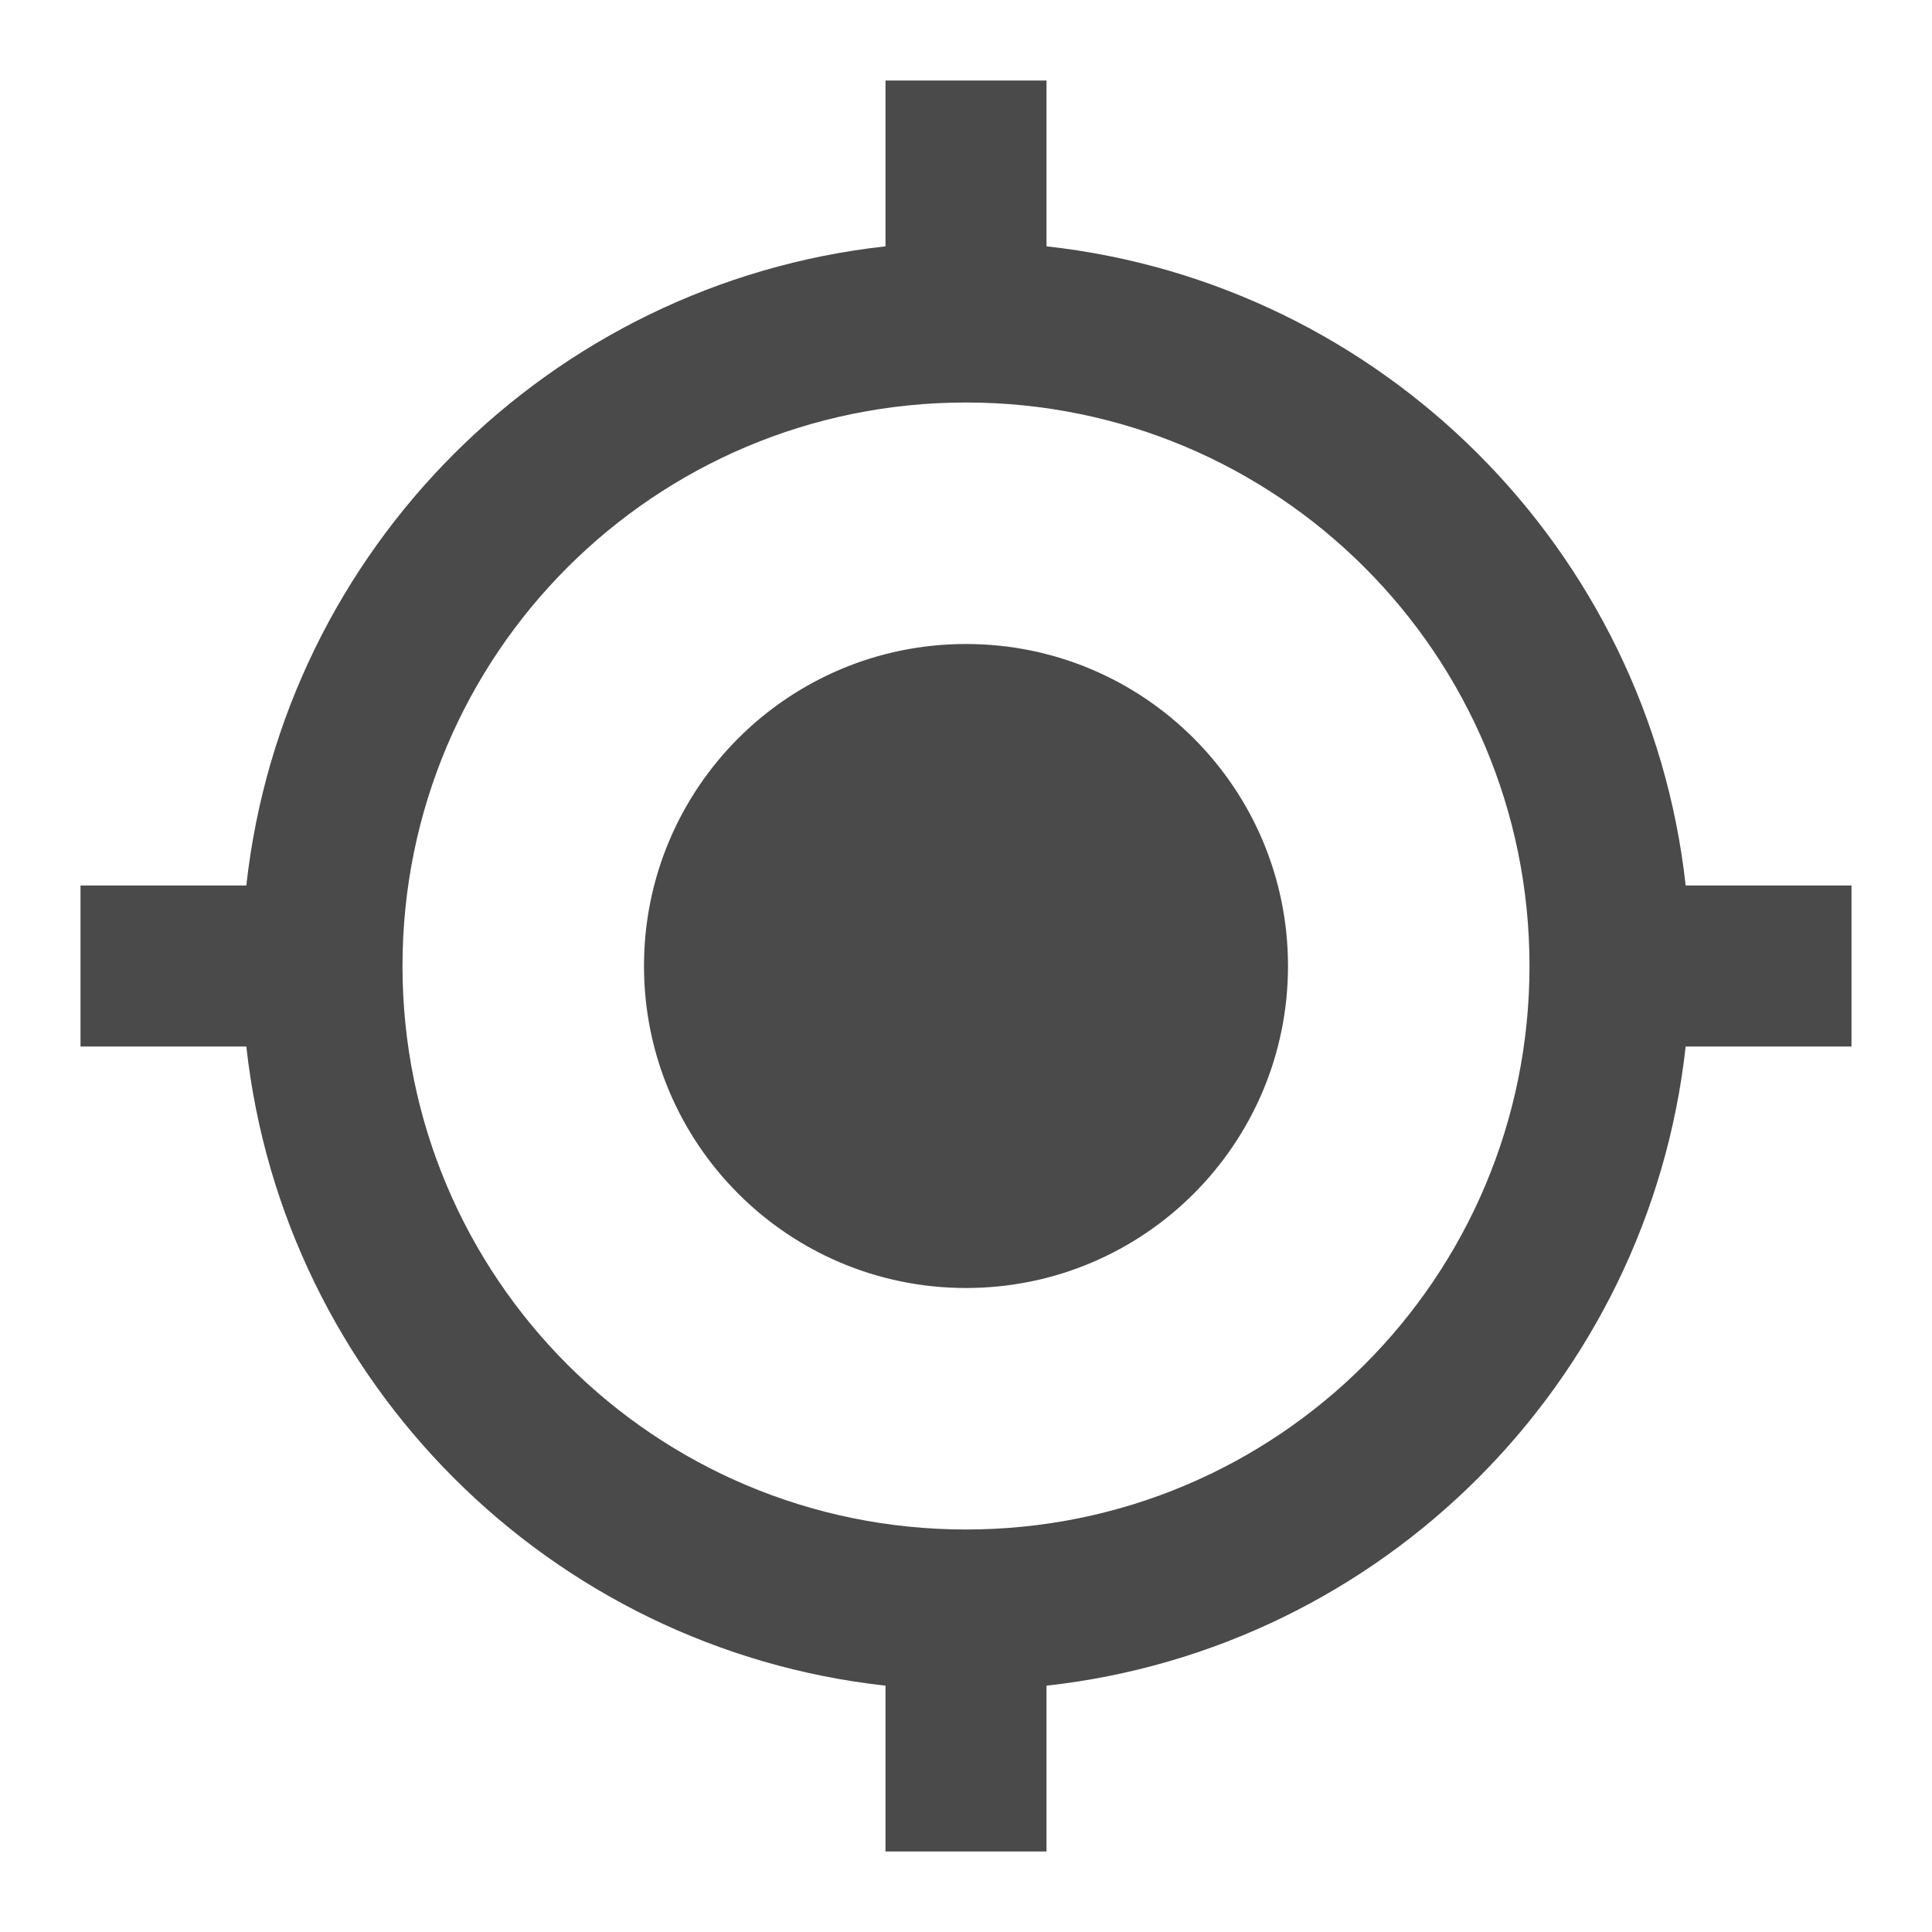
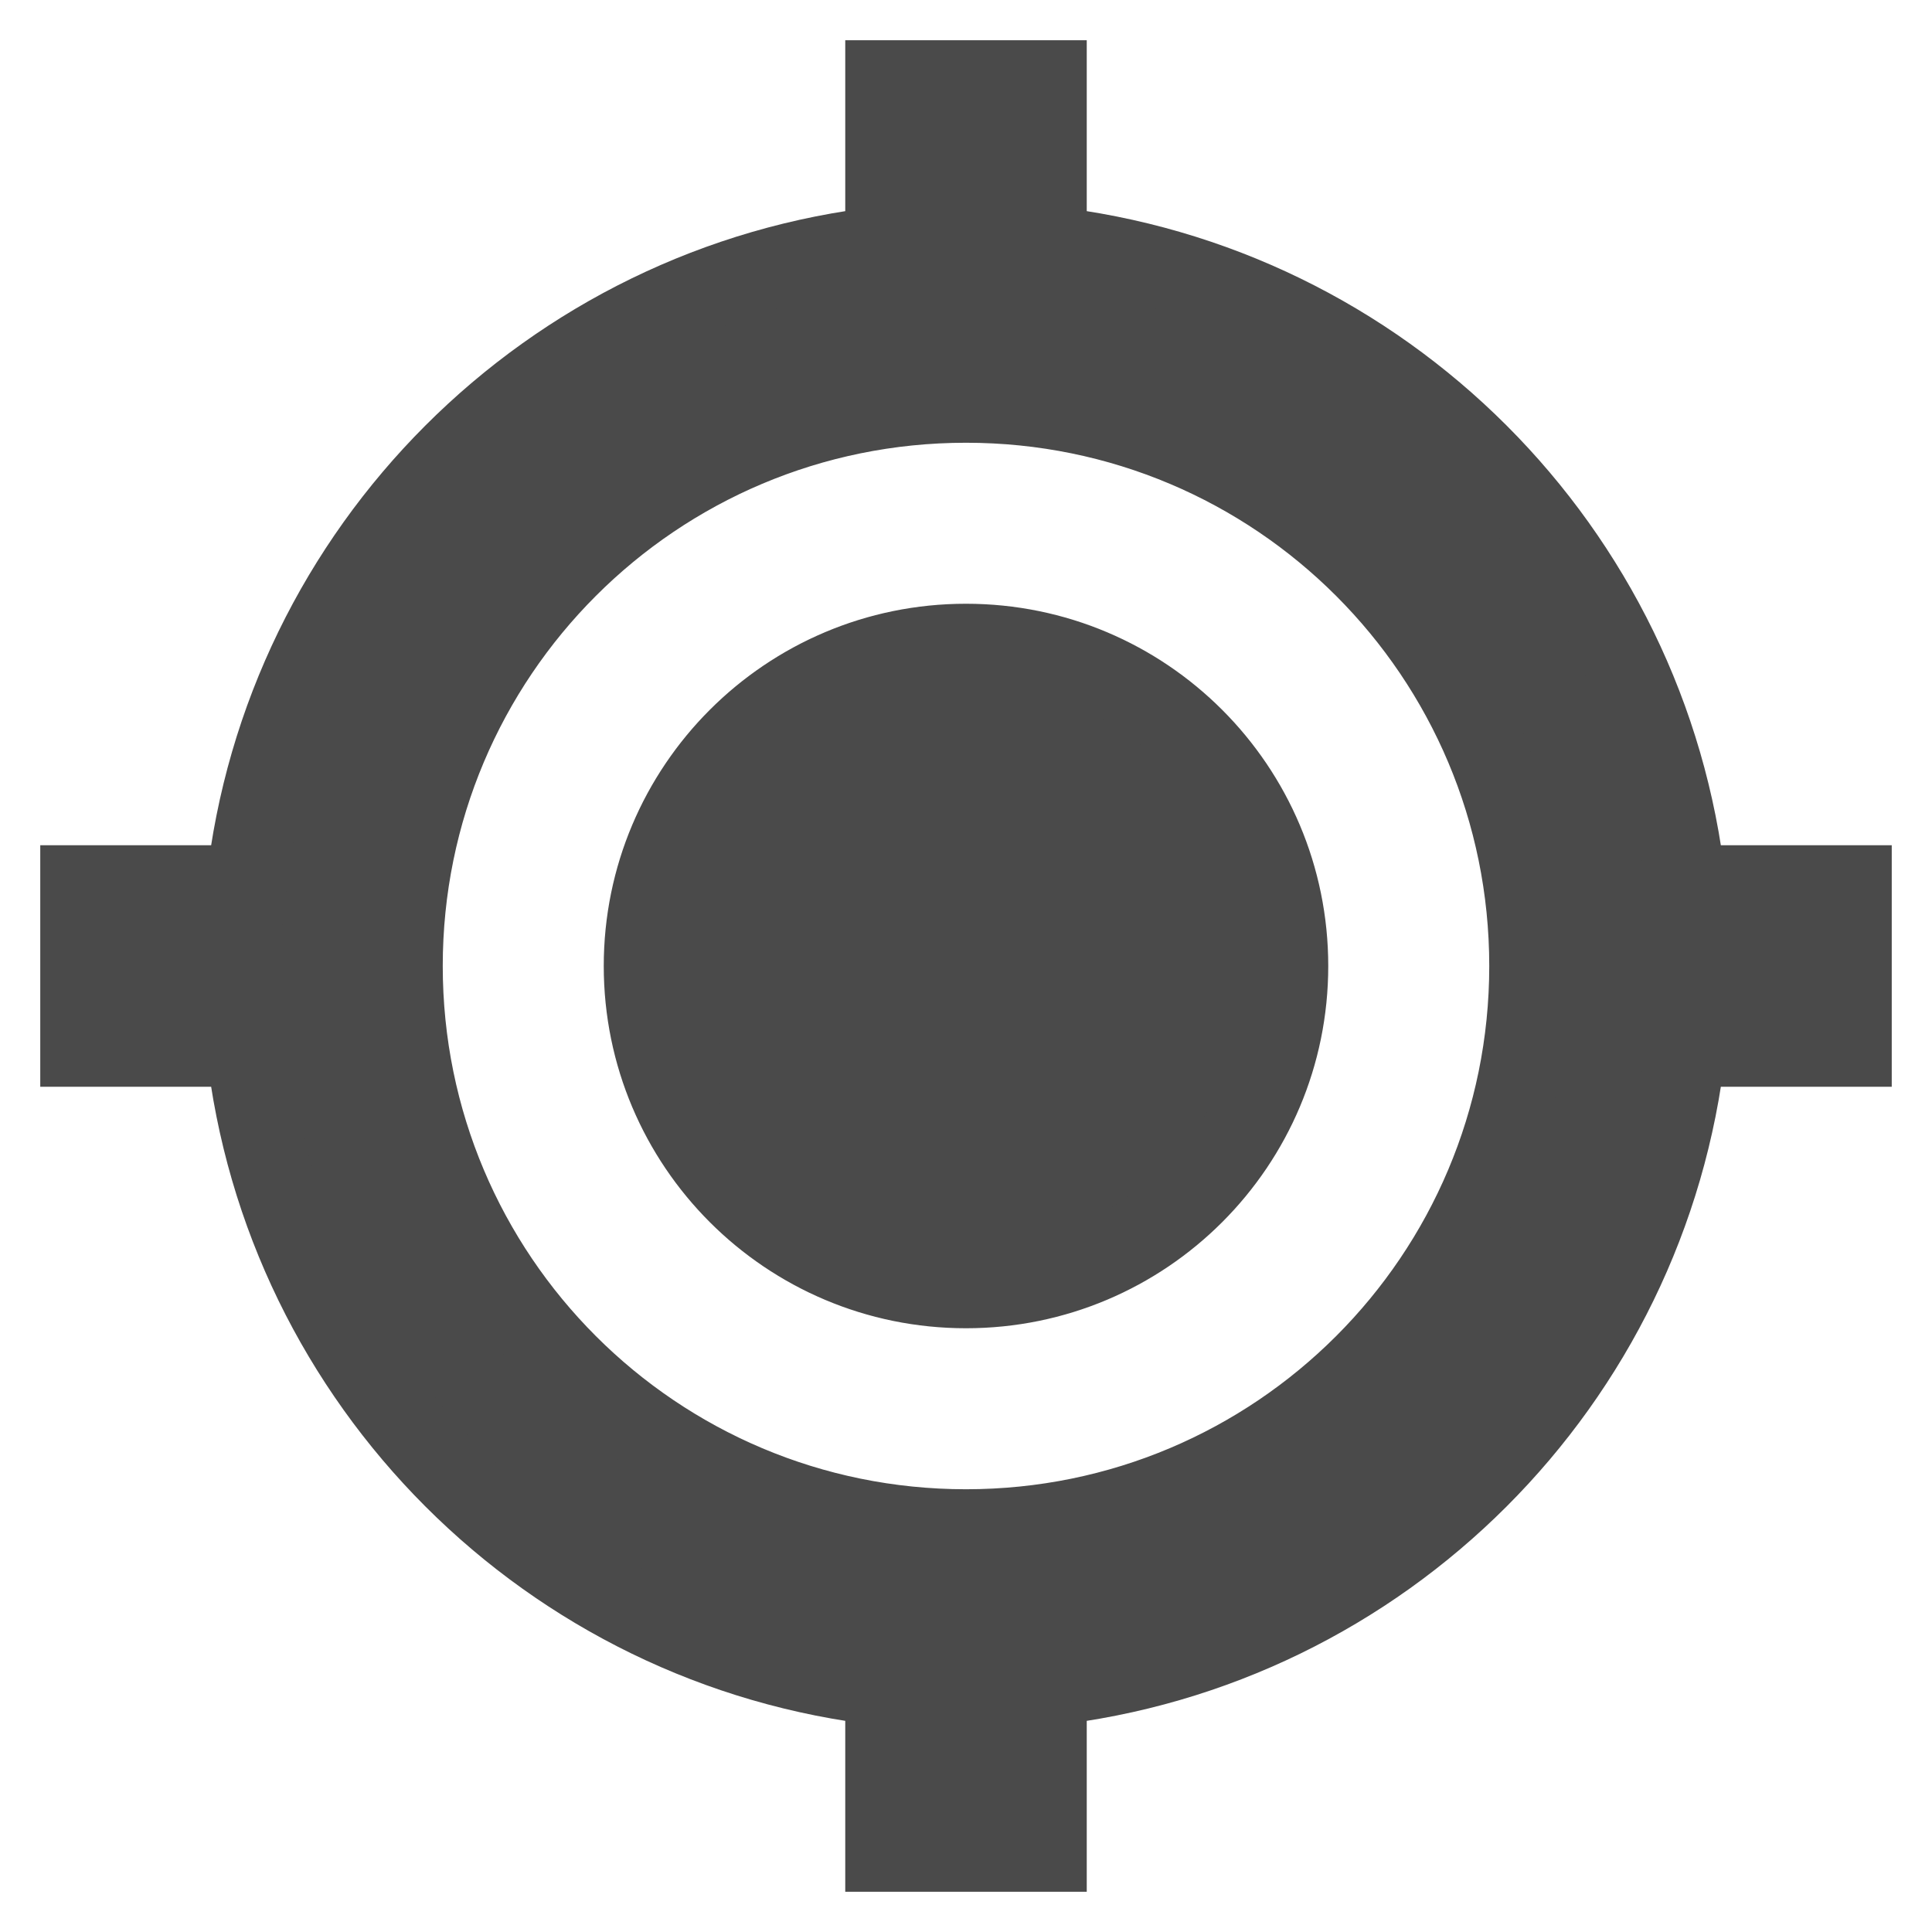
<svg xmlns="http://www.w3.org/2000/svg" fill="#000000" height="20" viewBox="0 0 24 24" width="20">
  <path d="M0 0h24v24H0z" fill="none" />
-   <path d="M12 8c-2.21 0-4 1.79-4 4s1.79 4 4 4 4-1.79 4-4-1.79-4-4-4zm8.94 3c-.46-4.17-3.77-7.48-7.94-7.94V1h-2v2.06C6.83 3.52 3.52 6.83 3.06 11H1v2h2.06c.46 4.17 3.77 7.48 7.94 7.94V23h2v-2.06c4.17-.46 7.48-3.77 7.94-7.94H23v-2h-2.06zM12 19c-3.87 0-7-3.13-7-7s3.13-7 7-7 7 3.13 7 7-3.13 7-7 7z" fill="#4A4A4A" />
+   <path d="M12 8c-2.21 0-4 1.79-4 4s1.79 4 4 4 4-1.79 4-4-1.79-4-4-4zm8.94 3c-.46-4.17-3.77-7.48-7.94-7.94V1h-2v2.06C6.83 3.52 3.52 6.83 3.06 11H1v2h2.06c.46 4.17 3.77 7.48 7.94 7.94V23h2v-2.06c4.17-.46 7.48-3.77 7.94-7.94H23v-2h-2.06zM12 19c-3.87 0-7-3.13-7-7s3.13-7 7-7 7 3.13 7 7-3.13 7-7 7z" fill="#4A4A4A" stroke="#4A4A4A" />
</svg>
